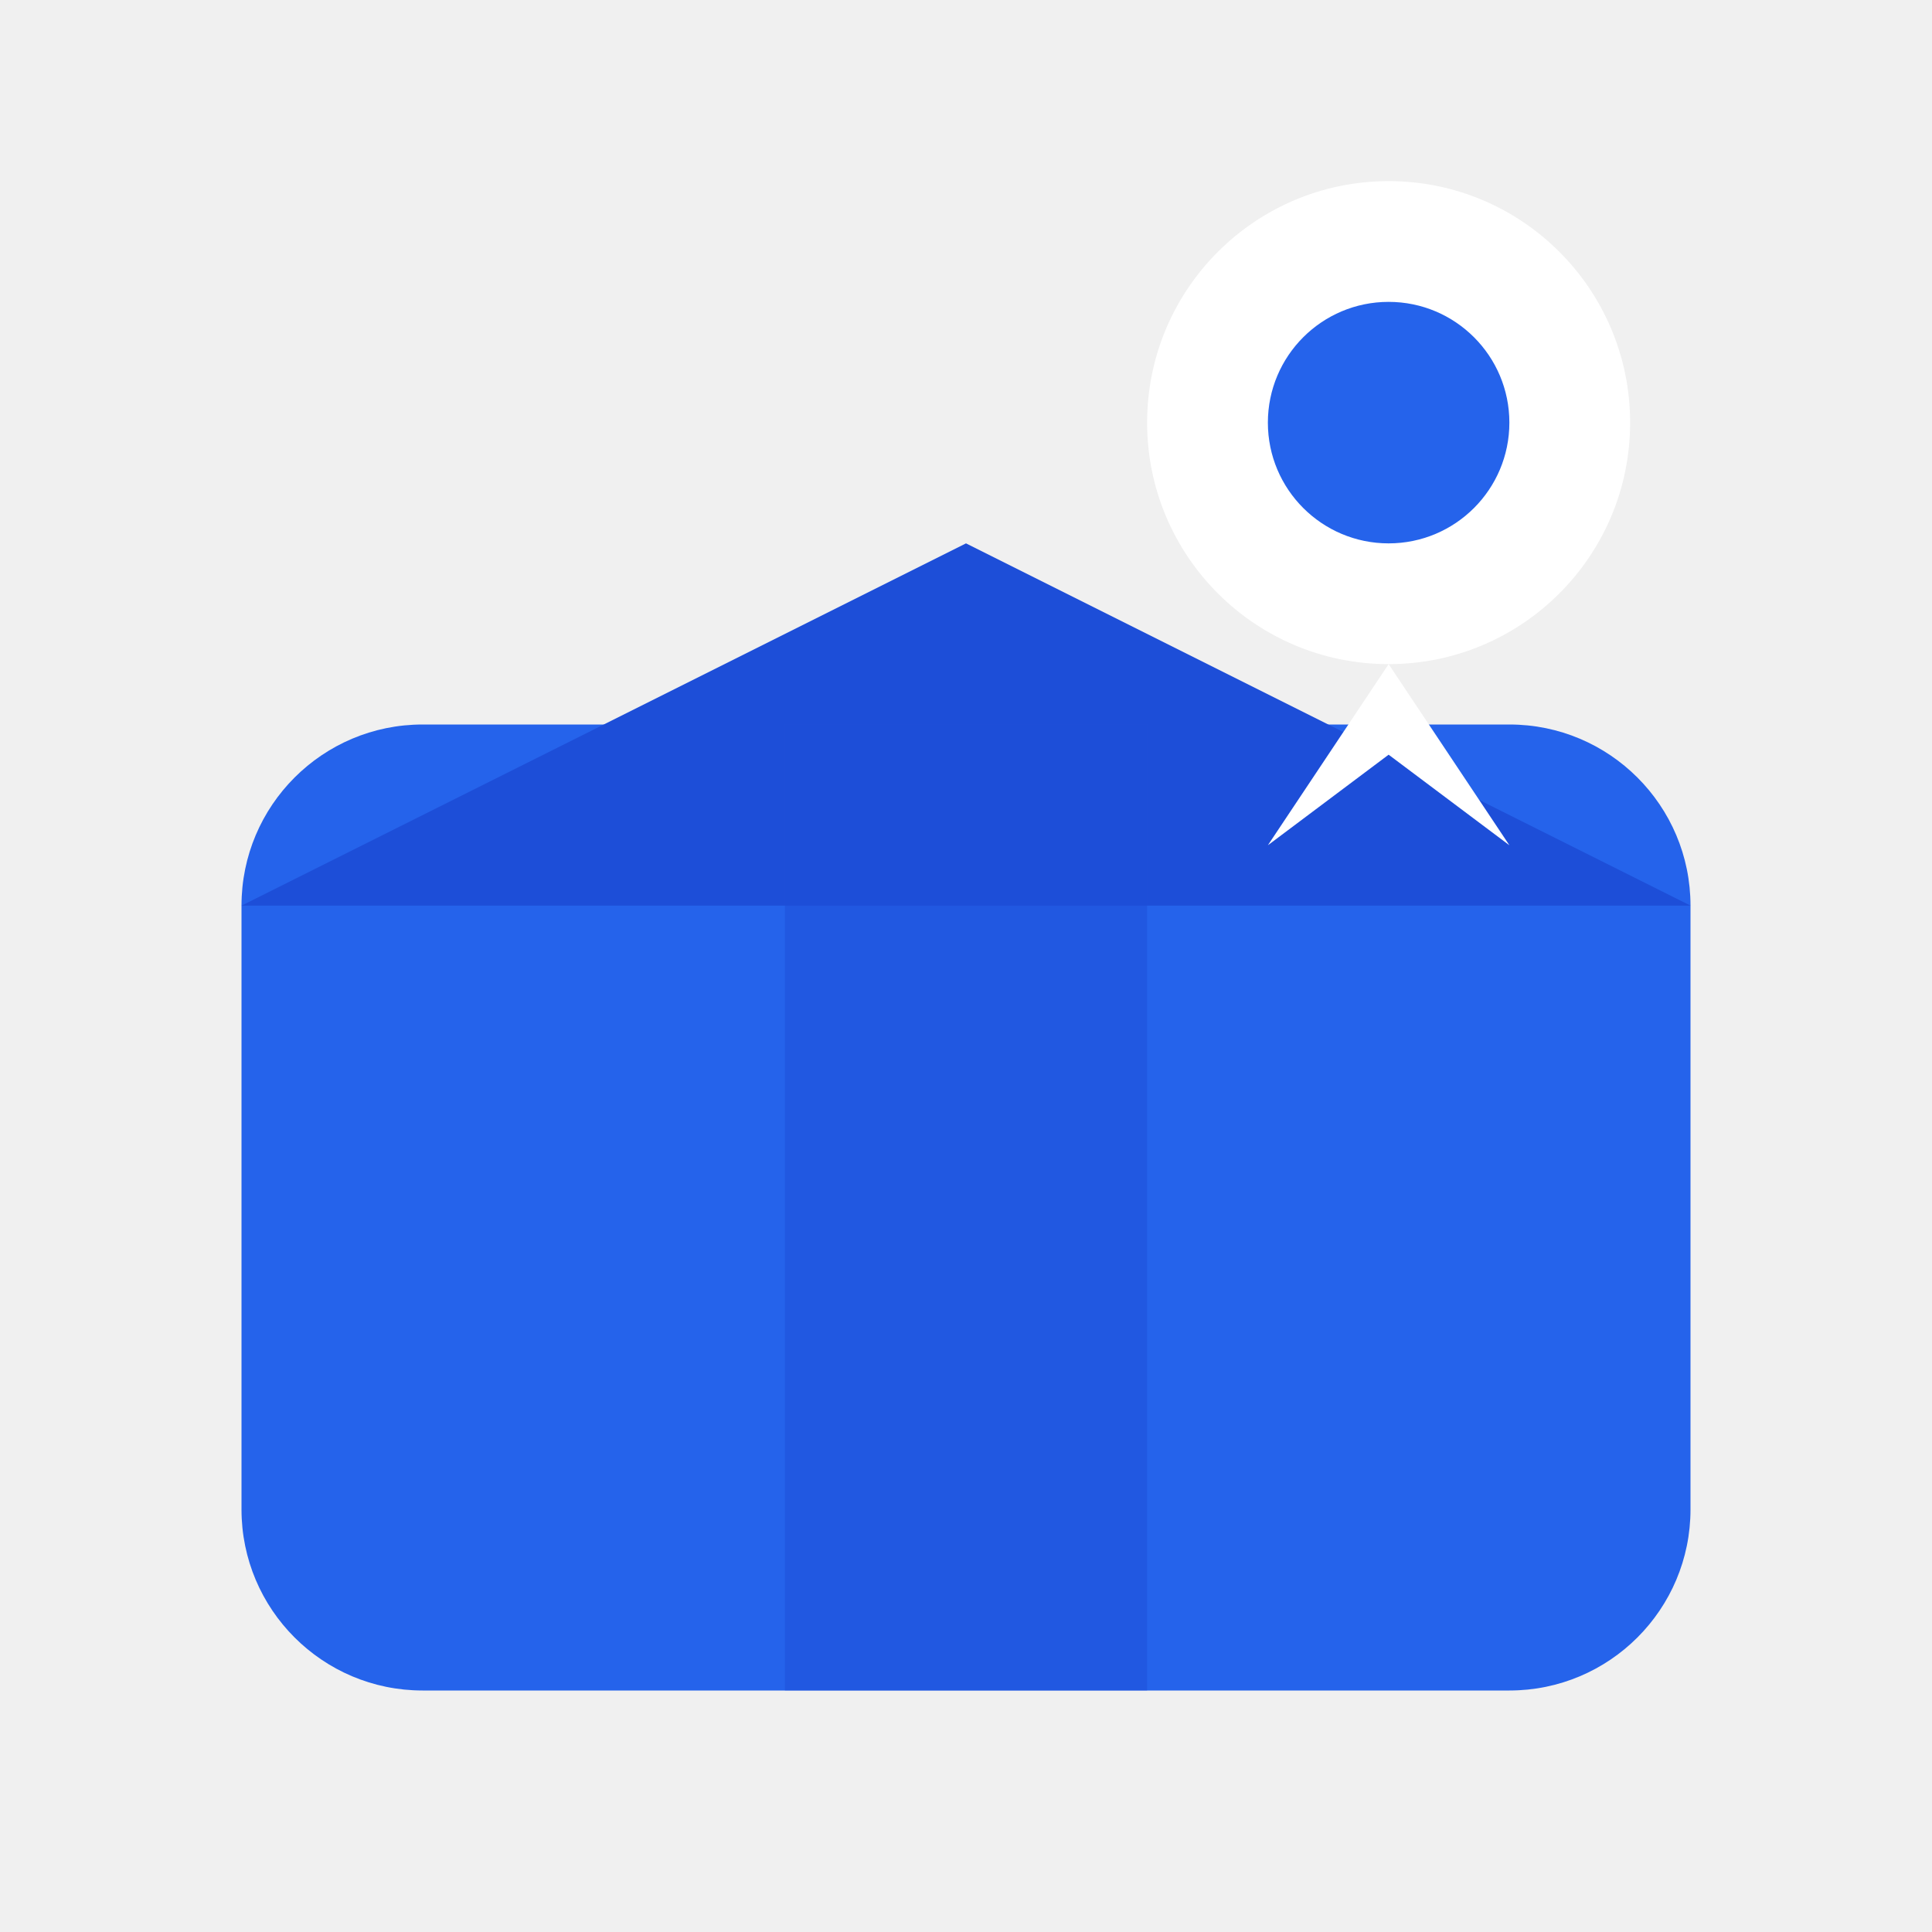
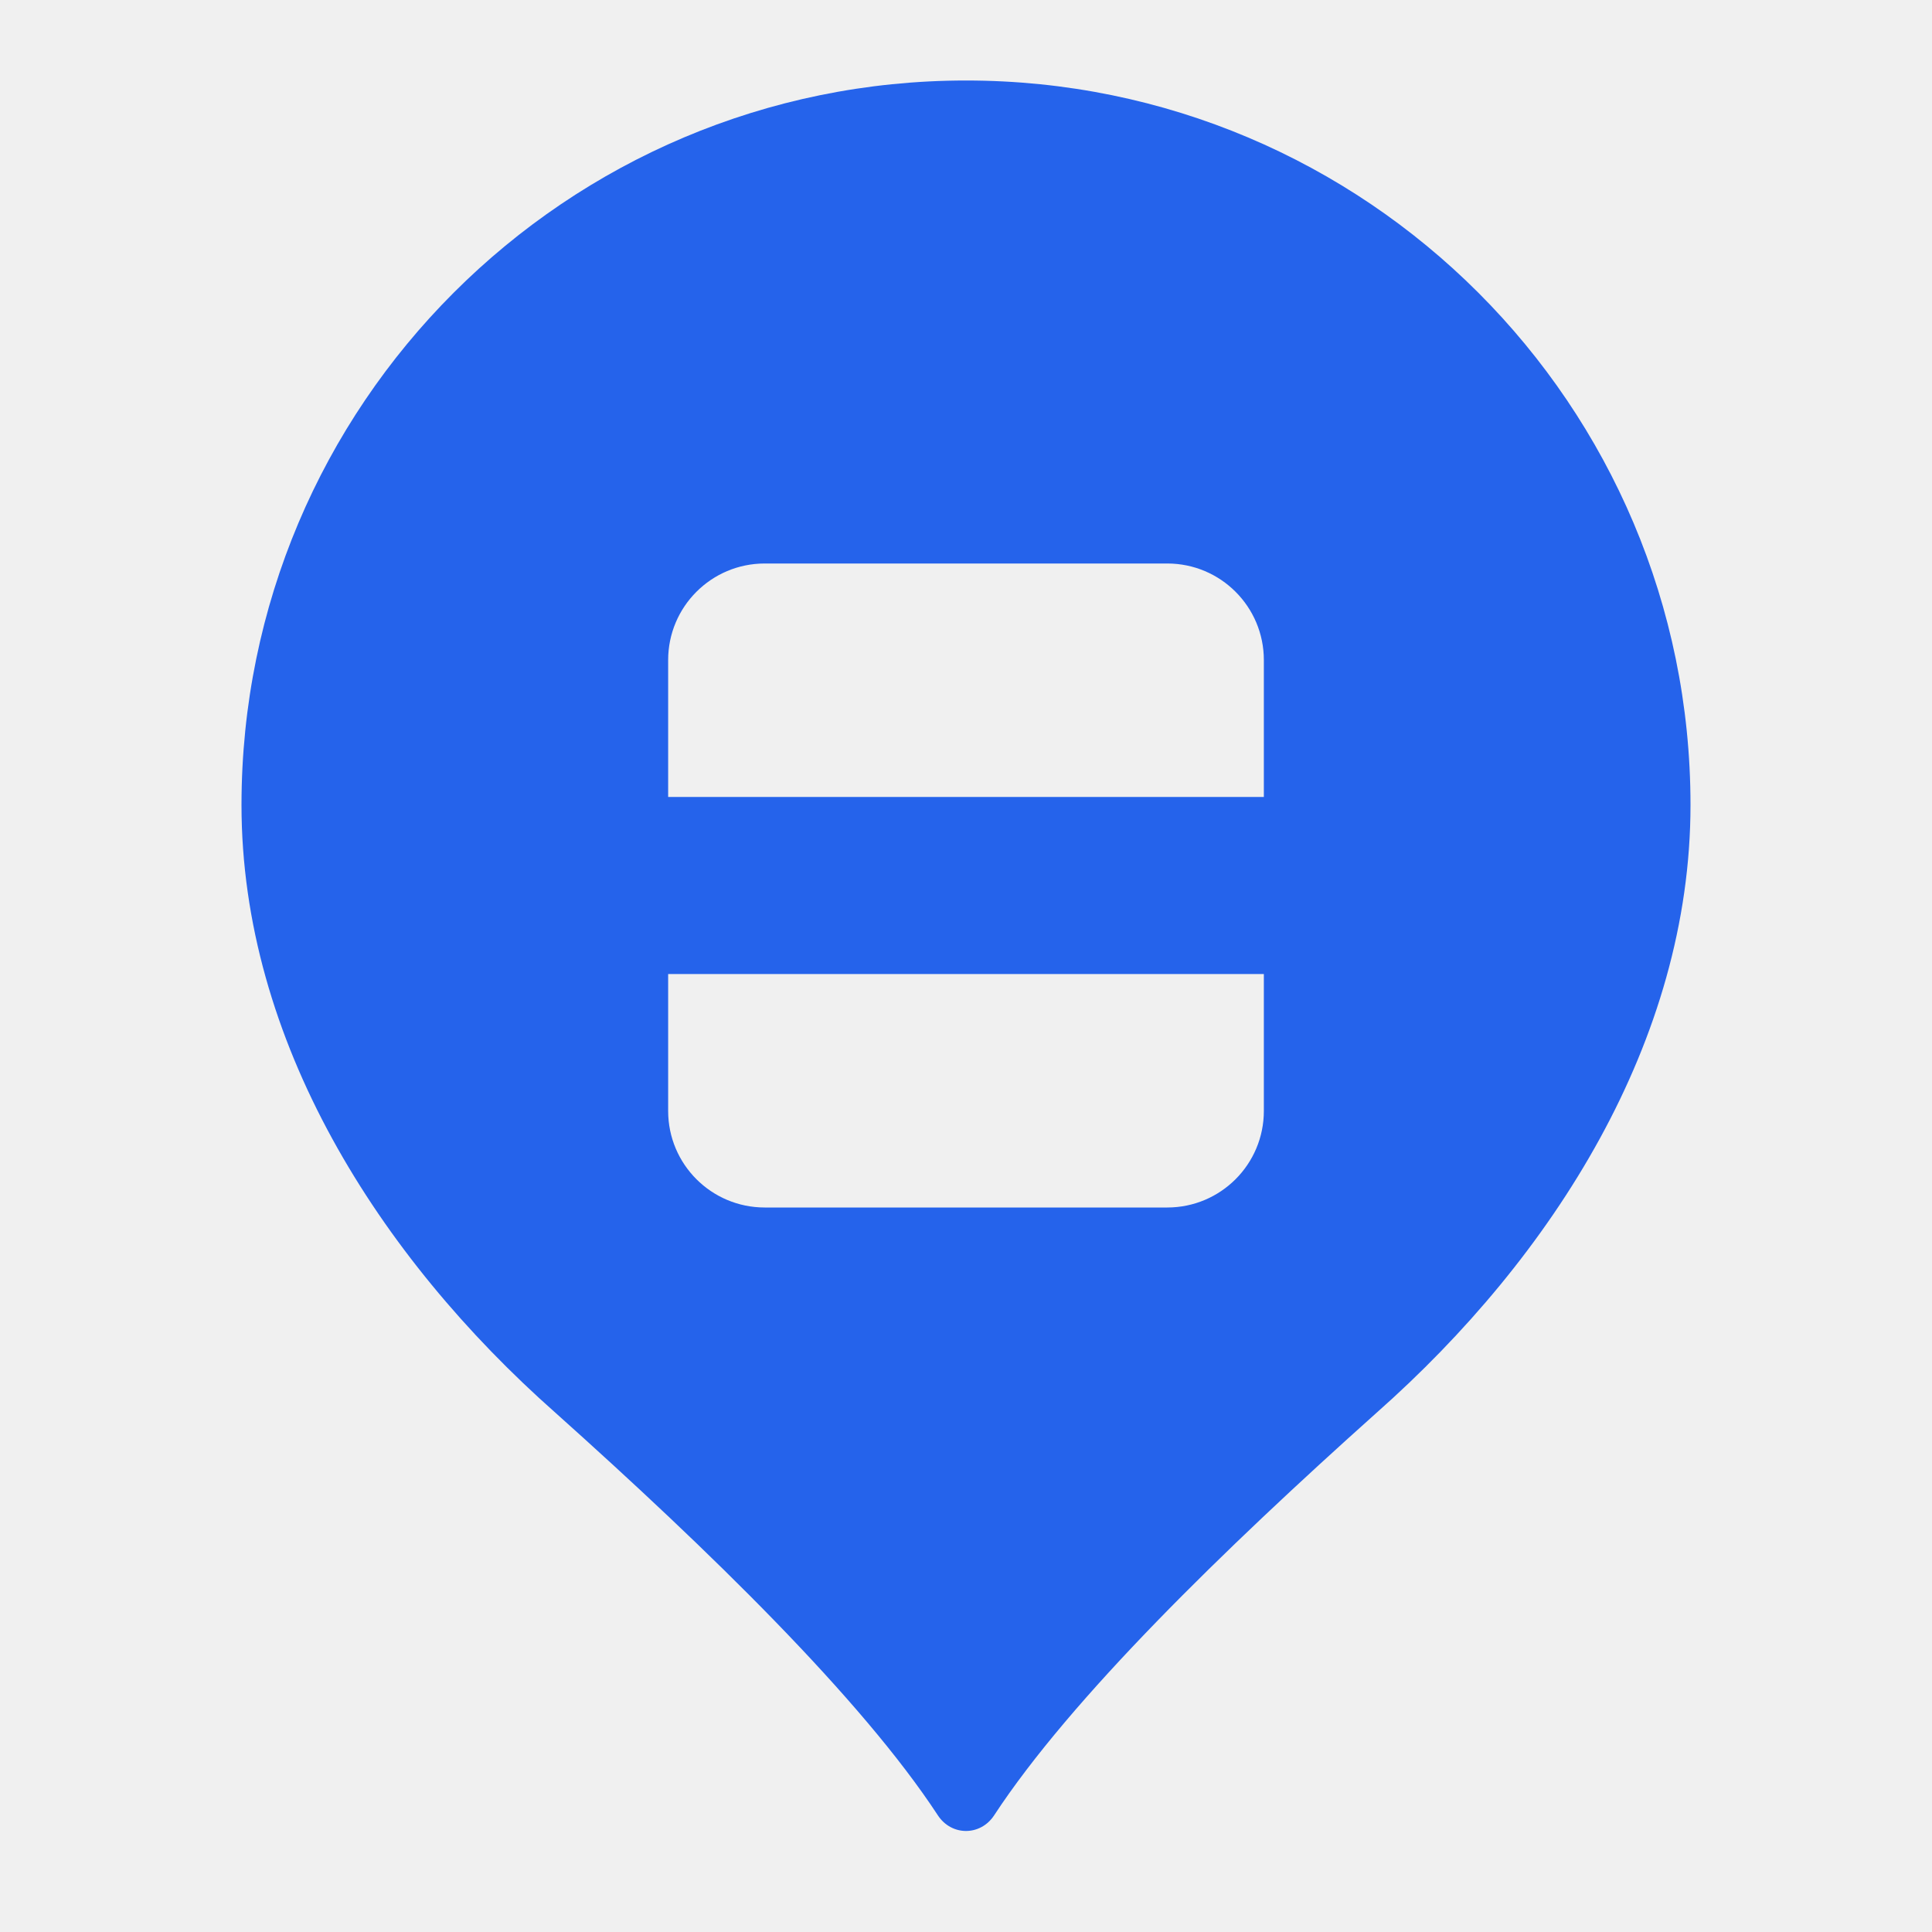
- <svg xmlns="http://www.w3.org/2000/svg" viewBox="0 0 32 32" fill="none">
-   <rect x="4" y="12" width="24" height="16" rx="3" fill="#2563EB" />
-   <path d="M4 15 L16 9 L28 15" fill="#1D4ED8" />
-   <rect x="13" y="12" width="6" height="16" fill="#1D4ED8" opacity="0.5" />
-   <circle cx="23" cy="7" r="4" fill="#FFFFFF" />
-   <circle cx="23" cy="7" r="2" fill="#2563EB" />
-   <path d="M23 11 L21 14 L23 12.5 L25 14 Z" fill="#FFFFFF" />
+ <svg xmlns="http://www.w3.org/2000/svg" viewBox="0 0 24 24">
+   <path fill-rule="evenodd" clip-rule="evenodd" d="     M12 1     C16.971 1 21 5.029 21 10     C21 12.927 19.295 15.609 17.1 17.55     C15.2 19.25 13.3 21.1 12.35 22.55     C12.18 22.81 11.82 22.81 11.65 22.55     C10.7 21.1 8.8 19.25 6.9 17.55     C4.705 15.609 3 12.927 3 10     C3 5.029 7.029 1 12 1     Z     M8.3 8.2     C8.3 7.537 8.837 7 9.5 7     L14.5 7     C15.163 7 15.7 7.537 15.7 8.2     L15.7 9.9     L8.3 9.9     Z     M15.7 12.1     L8.3 12.1     L8.3 13.8     C8.3 14.463 8.837 15 9.5 15     L14.5 15     C15.163 15 15.7 14.463 15.7 13.8     Z   " fill="#2563EB" />
</svg>
